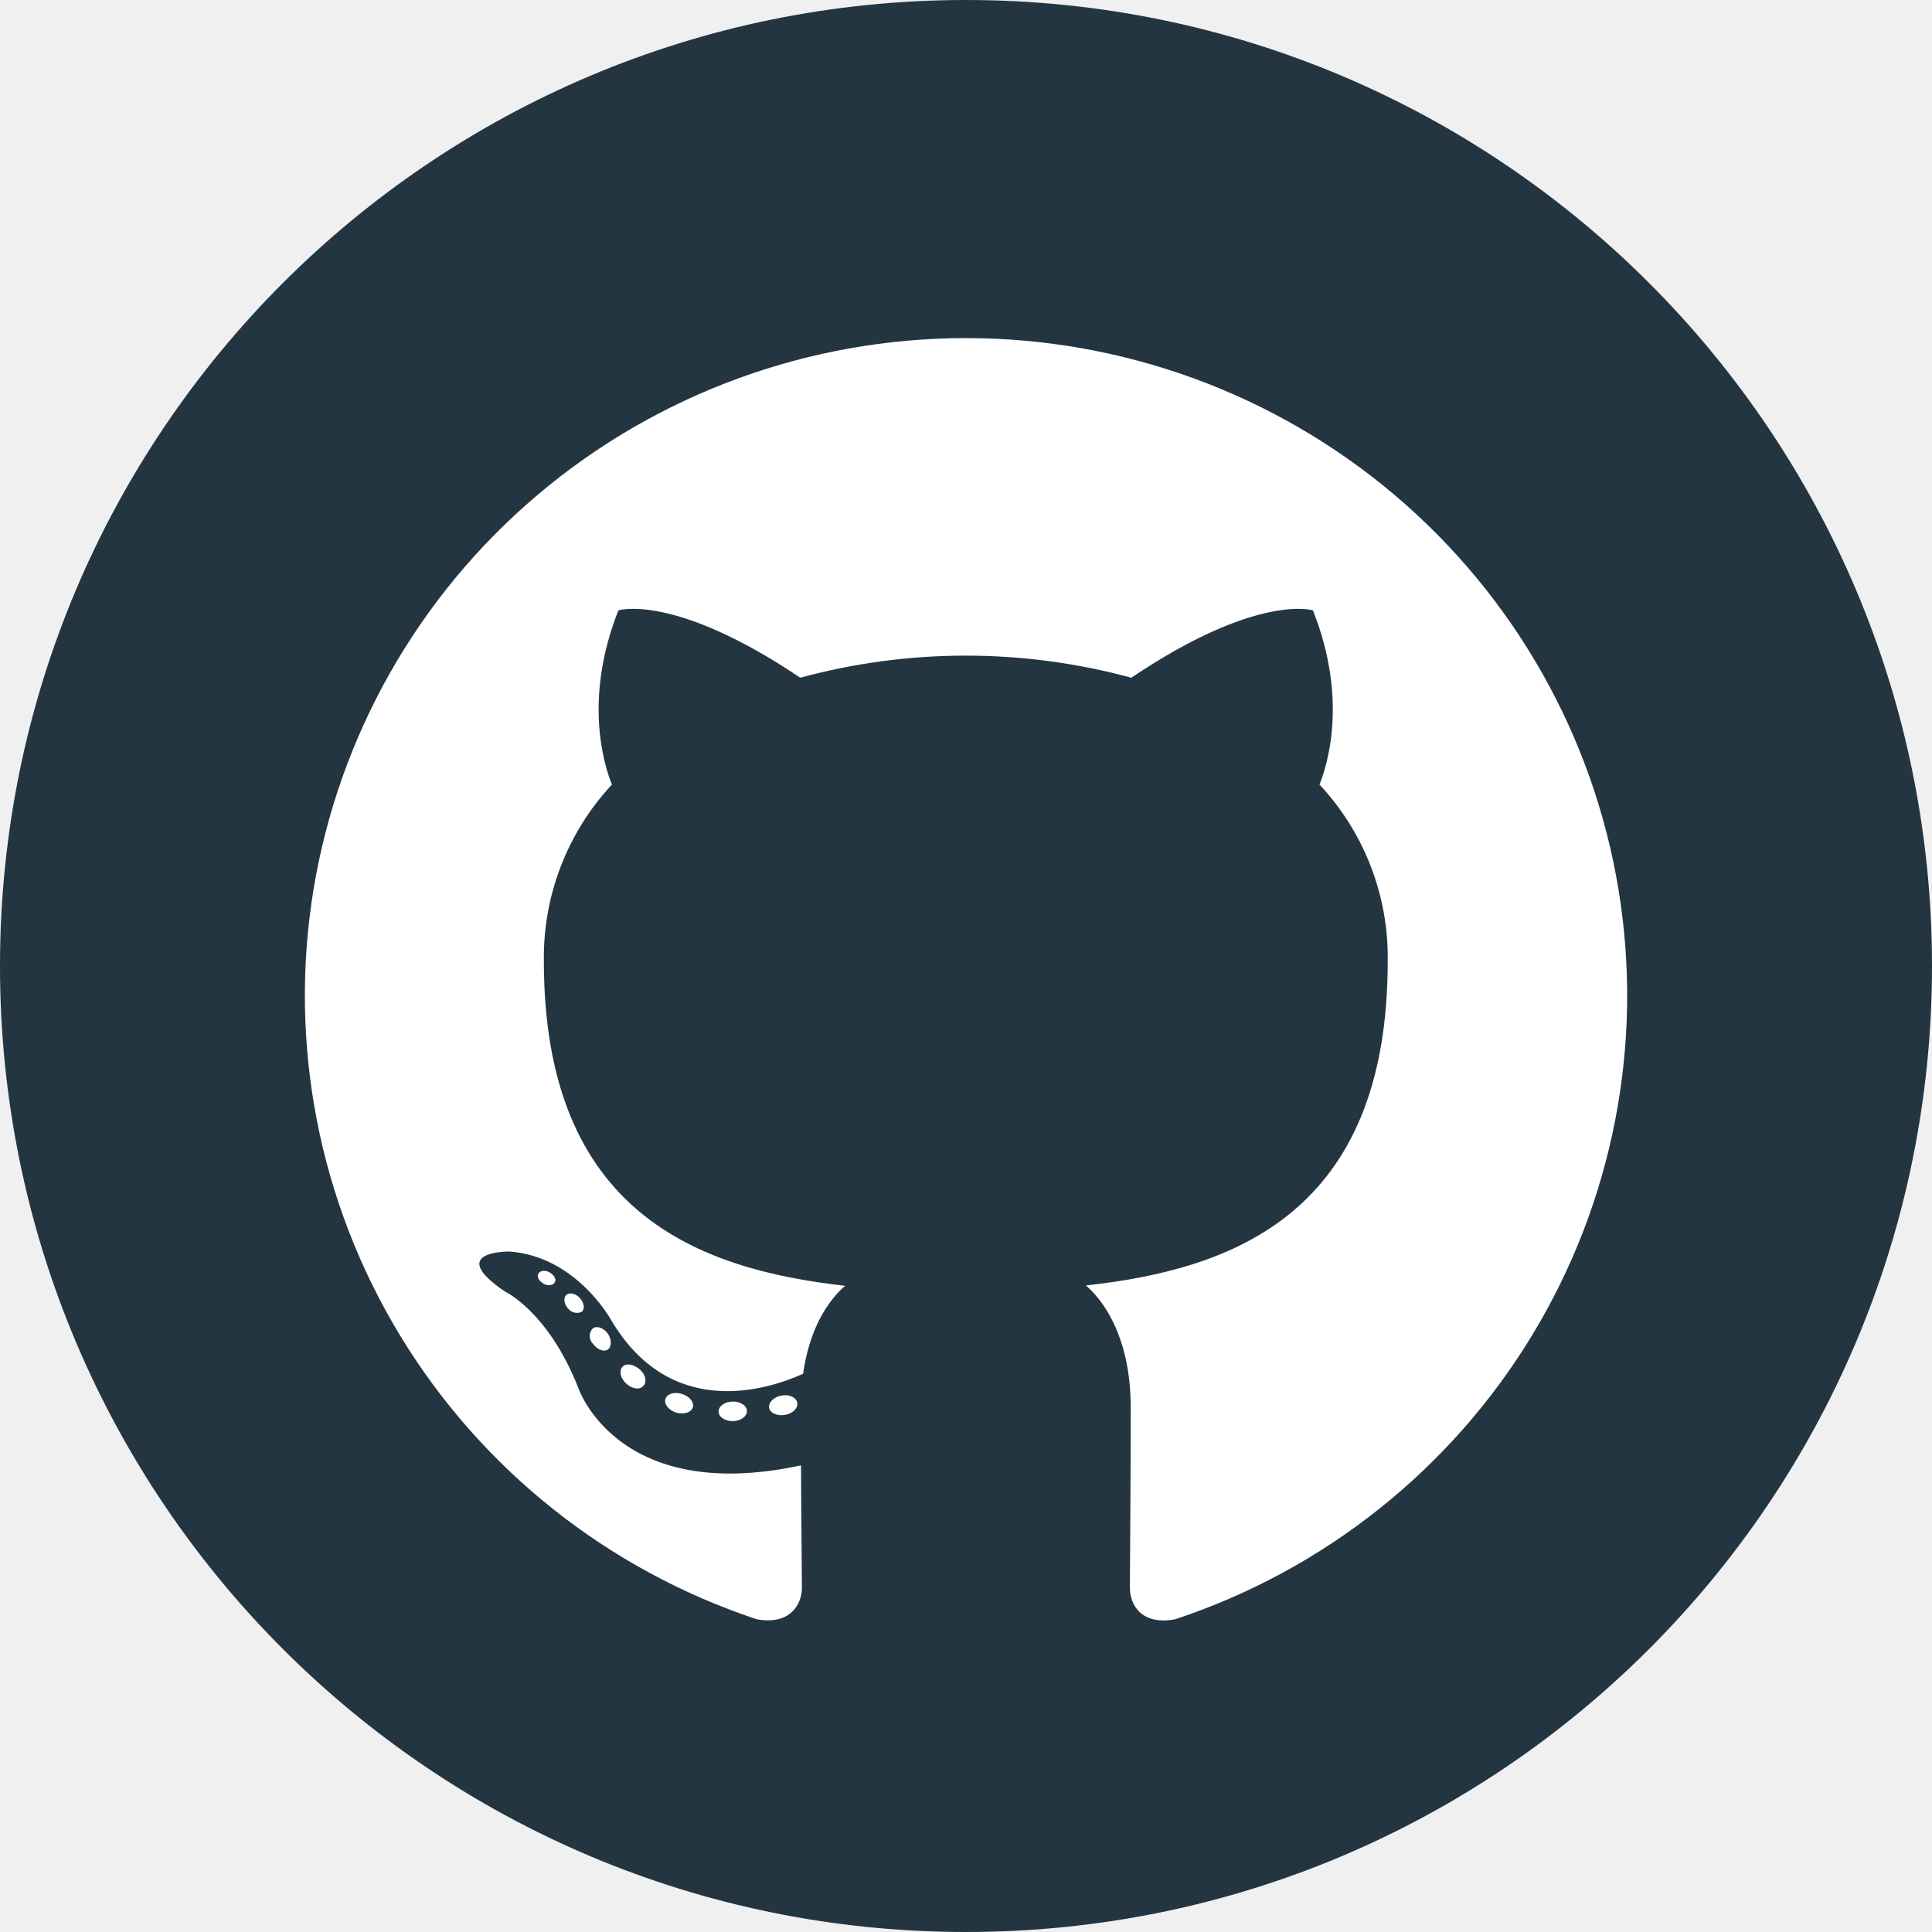
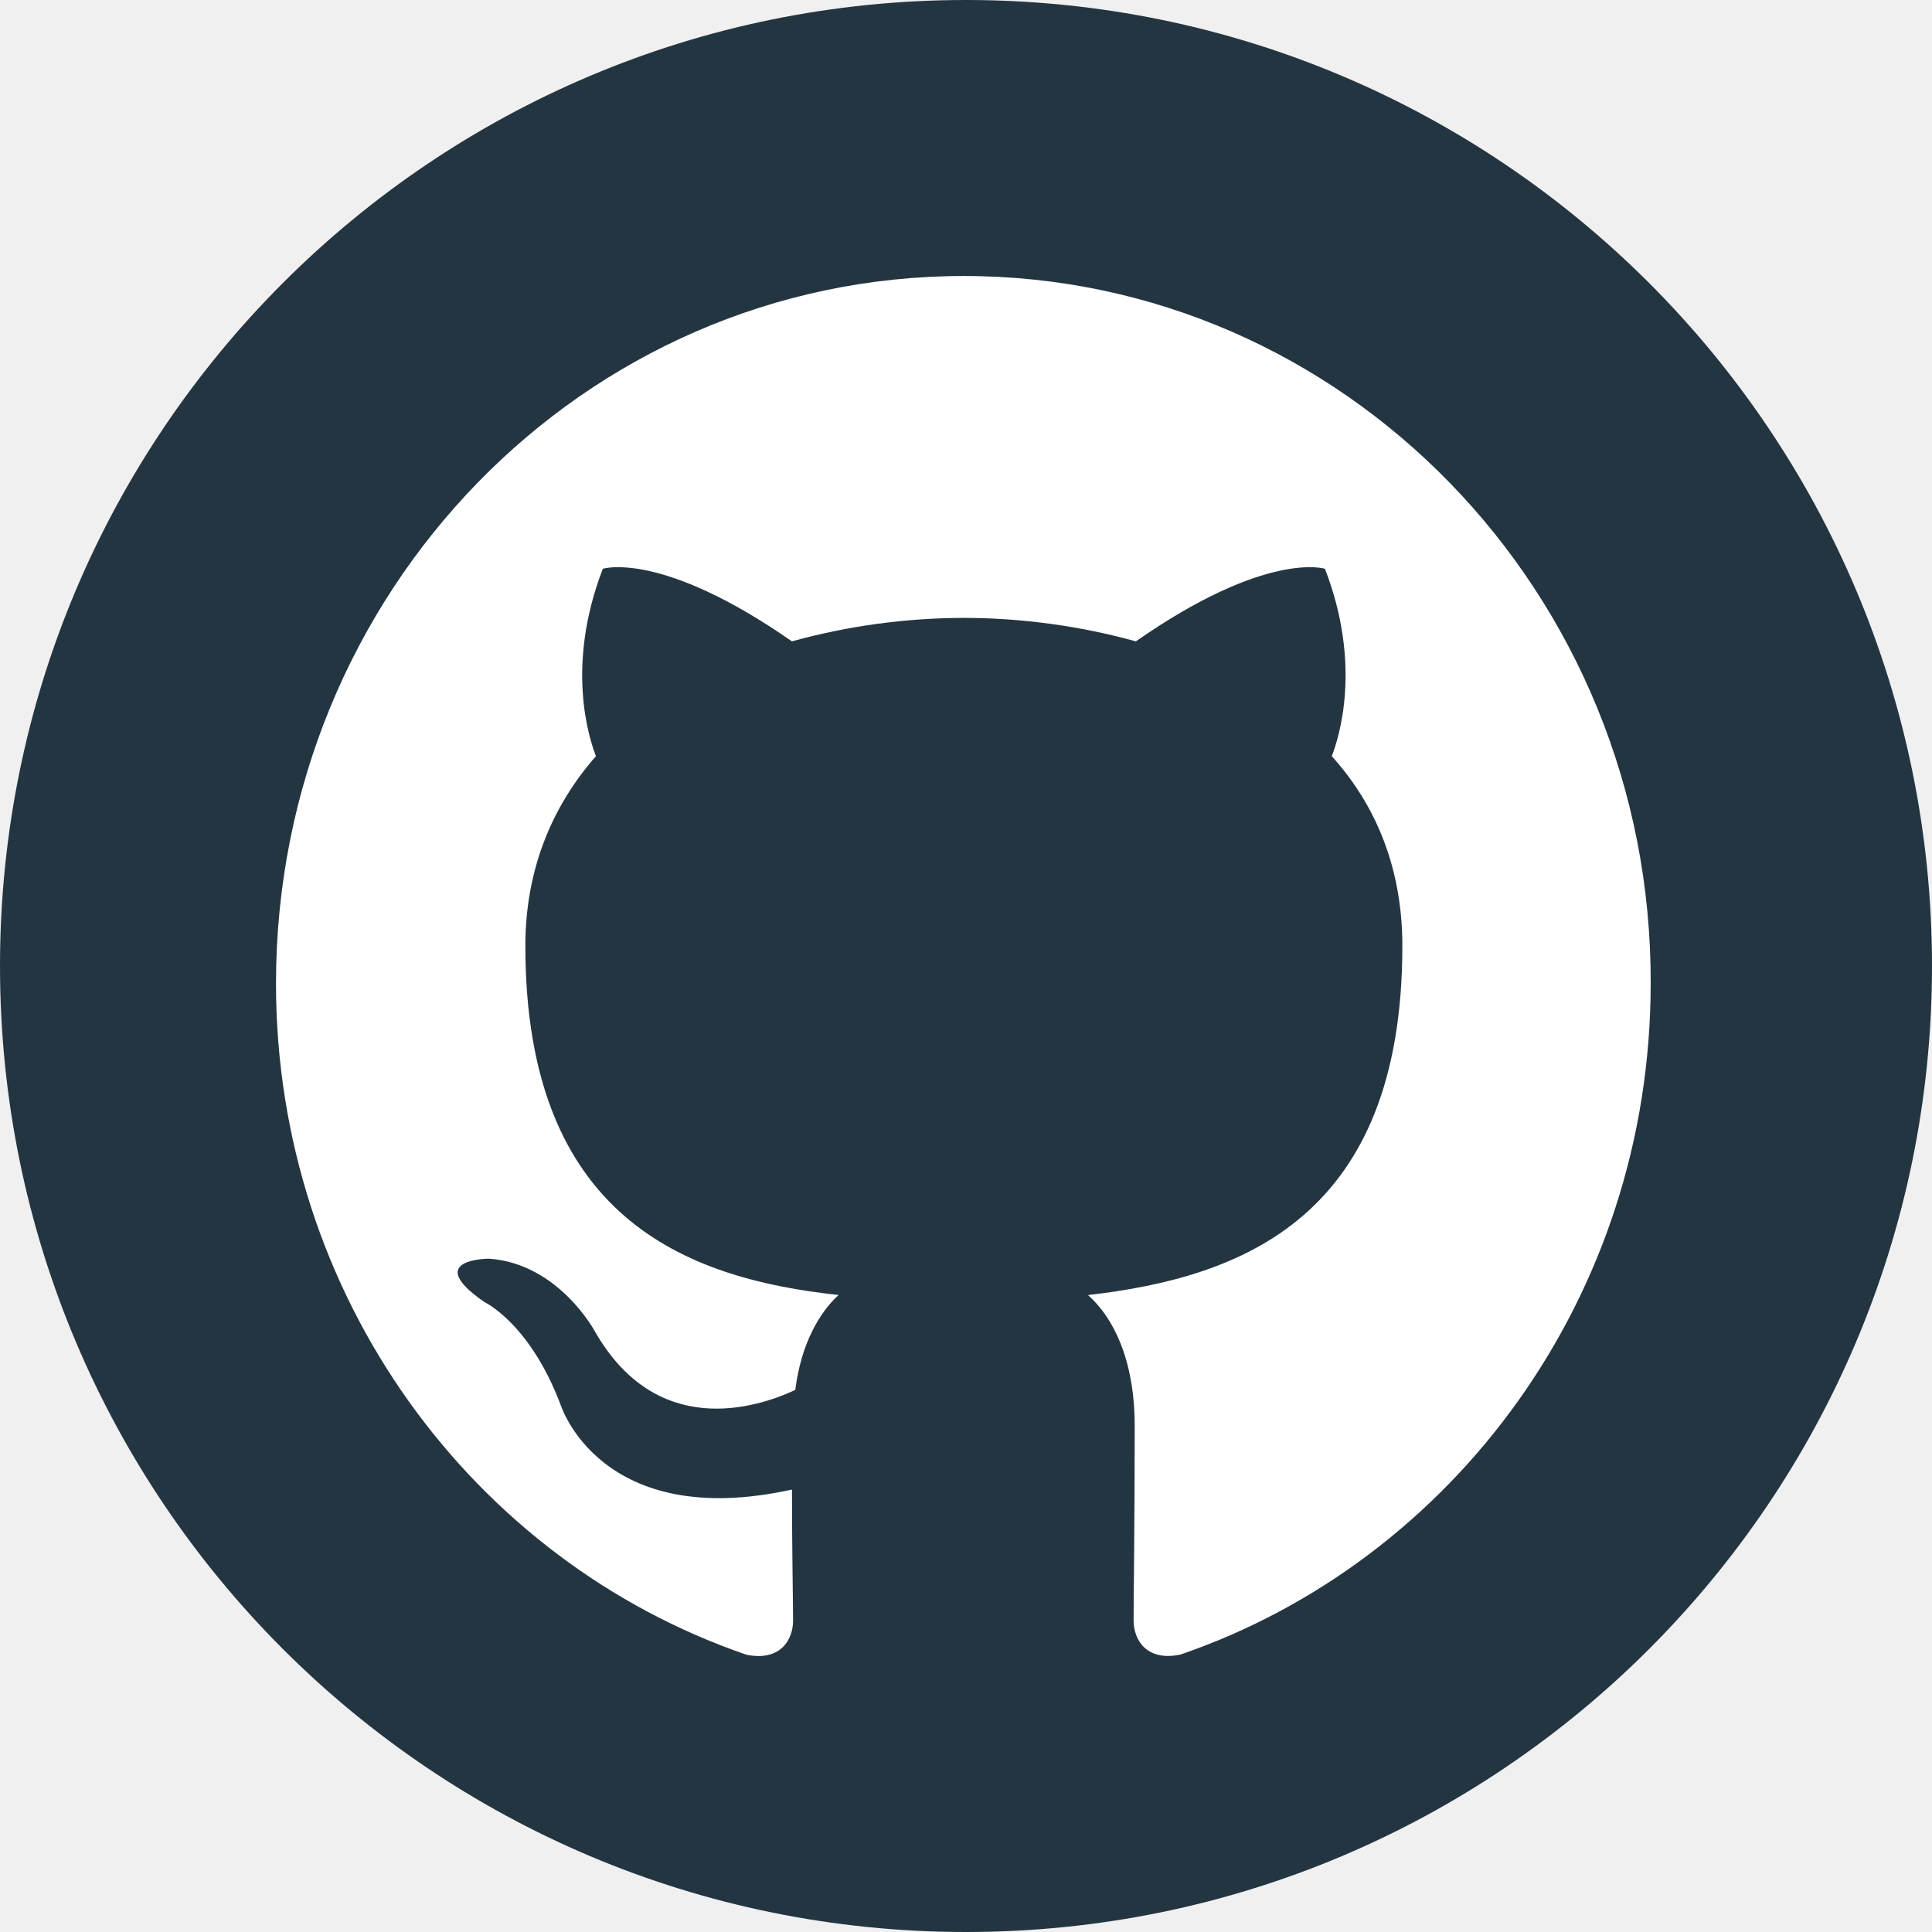
<svg xmlns="http://www.w3.org/2000/svg" width="28" height="28" viewBox="0 0 28 28" fill="none">
  <rect width="28" height="28" rx="14" fill="#243542" />
-   <path fill-rule="evenodd" clip-rule="evenodd" d="M13.997 4.9C11.722 4.901 9.522 5.707 7.79 7.173C6.058 8.639 4.907 10.67 4.542 12.902C4.178 15.135 4.624 17.424 5.801 19.359C6.978 21.295 8.809 22.751 10.966 23.467C11.442 23.556 11.622 23.261 11.622 23.01C11.622 22.759 11.612 22.032 11.609 21.237C8.943 21.812 8.38 20.112 8.38 20.112C7.945 19.007 7.317 18.717 7.317 18.717C6.448 18.127 7.382 18.138 7.382 18.138C8.345 18.206 8.851 19.121 8.851 19.121C9.705 20.577 11.093 20.156 11.639 19.91C11.725 19.293 11.974 18.873 12.248 18.635C10.119 18.395 7.882 17.578 7.882 13.927C7.869 12.98 8.222 12.065 8.869 11.37C8.77 11.13 8.442 10.162 8.962 8.846C8.962 8.846 9.767 8.59 11.598 9.822C13.168 9.395 14.825 9.395 16.396 9.822C18.226 8.59 19.028 8.846 19.028 8.846C19.55 10.158 19.222 11.127 19.123 11.37C19.772 12.065 20.126 12.982 20.112 13.931C20.112 17.589 17.87 18.395 15.738 18.63C16.08 18.927 16.387 19.506 16.387 20.396C16.387 21.67 16.375 22.696 16.375 23.01C16.375 23.264 16.548 23.56 17.034 23.467C19.192 22.751 21.023 21.294 22.2 19.359C23.377 17.423 23.823 15.134 23.458 12.901C23.093 10.668 21.941 8.637 20.209 7.171C18.476 5.706 16.275 4.9 14 4.9H13.997Z" fill="white" />
-   <path d="M8.043 18.58C8.023 18.627 7.947 18.641 7.885 18.608C7.823 18.575 7.777 18.514 7.799 18.465C7.821 18.416 7.896 18.403 7.958 18.436C8.02 18.469 8.067 18.532 8.043 18.58Z" fill="white" />
-   <path d="M8.432 19.011C8.399 19.027 8.362 19.032 8.326 19.023C8.29 19.015 8.258 18.995 8.235 18.966C8.173 18.9 8.161 18.808 8.208 18.767C8.256 18.727 8.342 18.745 8.404 18.812C8.465 18.878 8.48 18.969 8.432 19.011Z" fill="white" />
-   <path d="M8.81 19.558C8.751 19.599 8.651 19.558 8.596 19.476C8.58 19.461 8.568 19.444 8.56 19.424C8.551 19.404 8.547 19.384 8.547 19.362C8.547 19.341 8.551 19.32 8.56 19.3C8.568 19.281 8.58 19.263 8.596 19.249C8.654 19.209 8.754 19.249 8.81 19.329C8.865 19.41 8.867 19.517 8.81 19.558Z" fill="white" />
-   <path d="M9.322 20.088C9.27 20.146 9.164 20.131 9.076 20.052C8.989 19.973 8.969 19.866 9.021 19.809C9.073 19.752 9.18 19.768 9.27 19.845C9.36 19.922 9.378 20.031 9.322 20.088Z" fill="white" />
-   <path d="M10.041 20.397C10.017 20.471 9.91 20.505 9.802 20.473C9.694 20.441 9.622 20.353 9.643 20.277C9.664 20.202 9.773 20.167 9.883 20.202C9.992 20.236 10.062 20.32 10.041 20.397Z" fill="white" />
-   <path d="M10.825 20.451C10.825 20.528 10.736 20.594 10.622 20.596C10.508 20.598 10.414 20.534 10.414 20.457C10.414 20.38 10.503 20.314 10.617 20.312C10.731 20.31 10.825 20.372 10.825 20.451Z" fill="white" />
-   <path d="M11.555 20.329C11.569 20.407 11.49 20.487 11.375 20.506C11.261 20.525 11.161 20.479 11.147 20.404C11.133 20.328 11.215 20.246 11.326 20.225C11.437 20.205 11.54 20.252 11.555 20.329Z" fill="white" />
+   <path fill-rule="evenodd" clip-rule="evenodd" d="M13.97 4C8.457 4 4 8.583 4 14.254c0 4.532 2.856 8.369 6.817 9.727.496.102.677-.221.677-.493 0-.237-.016-1.052-.016-1.9-2.774.61-3.351-1.223-3.351-1.223C7.68 19.177 7.02 18.87 7.02 18.87c-.908-.628.066-.628.066-.628 1.007.068 1.535 1.052 1.535 1.052.891 1.562 2.327 1.12 2.905.85.083-.663.347-1.121.628-1.376-2.213-.237-4.54-1.12-4.54-5.059 0-1.12.396-2.037 1.023-2.75-.099-.254-.445-1.307.1-2.716 0 0 .841-.272 2.74 1.052a9.401 9.401 0 0 1 2.492-.34c.842 0 1.7.12 2.493.34 1.898-1.324 2.74-1.052 2.74-1.052.545 1.409.198 2.462.099 2.716.644.713 1.023 1.63 1.023 2.75 0 3.939-2.327 4.804-4.556 5.06.364.322.677.933.677 1.9 0 1.375-.016 2.479-.016 2.818 0 .272.181.595.677.493 3.961-1.359 6.817-5.195 6.817-9.728C23.94 8.584 19.467 4 13.97 4Z" fill="#fff" />
</svg>
